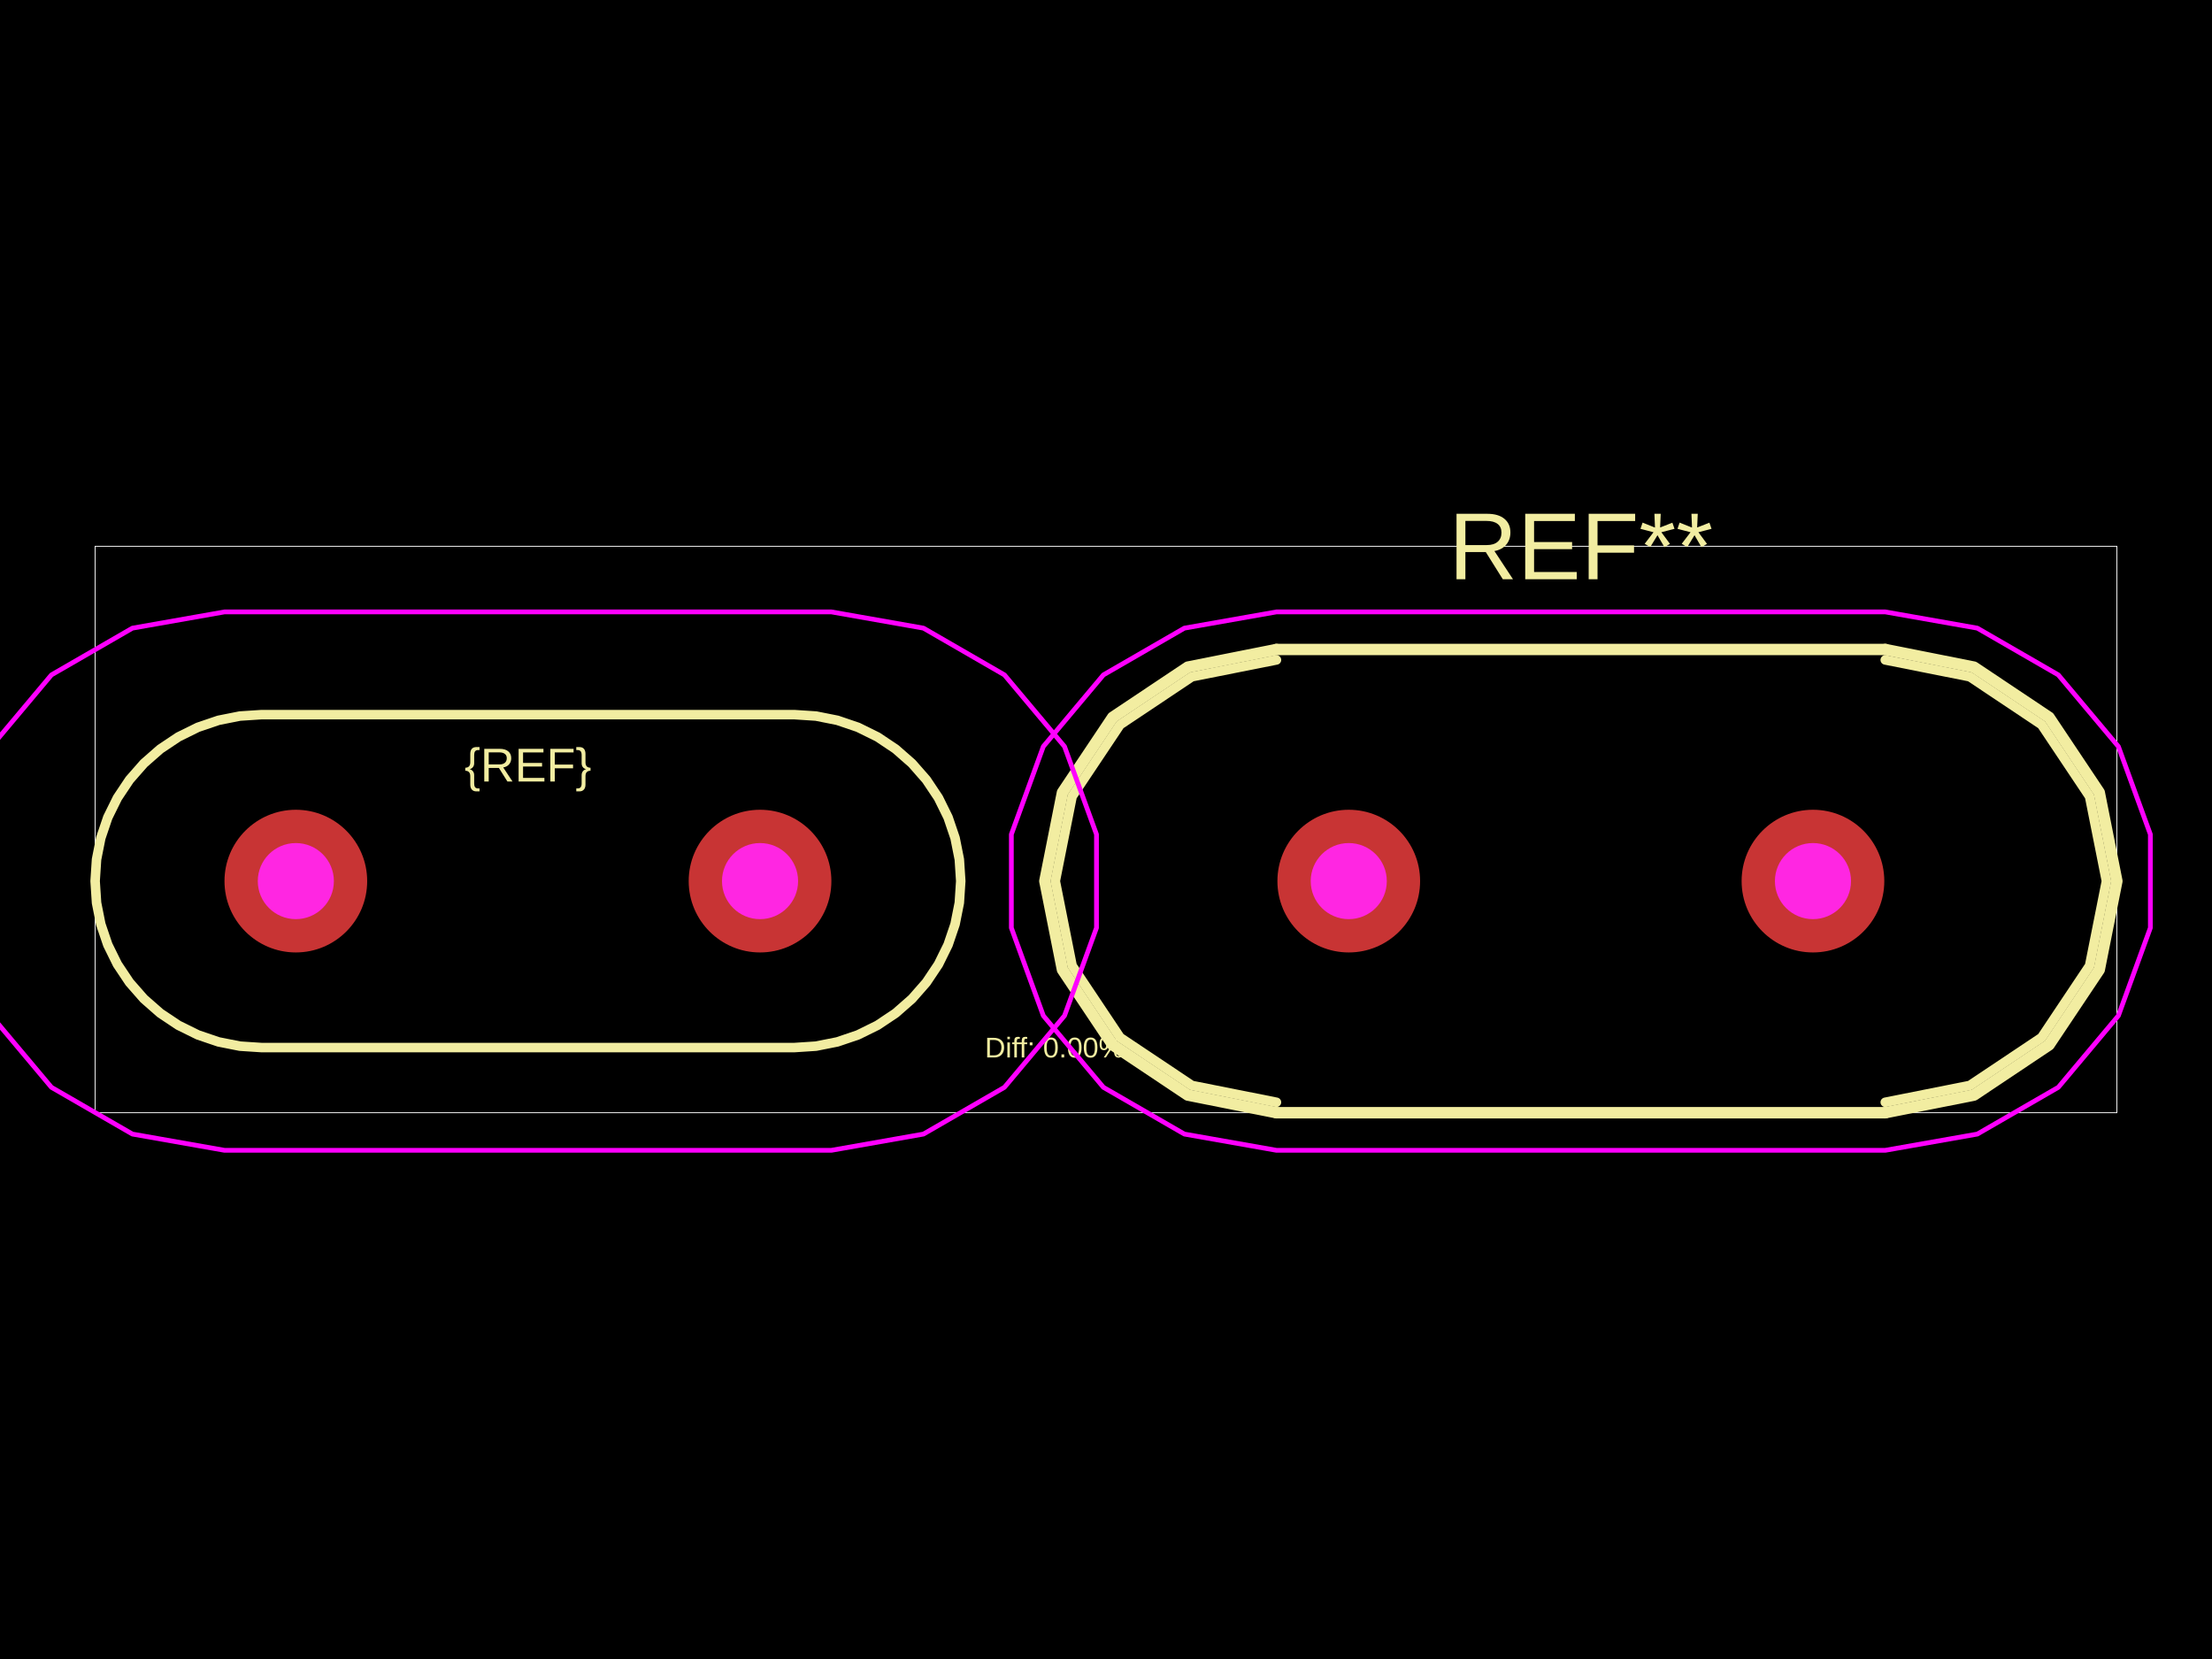
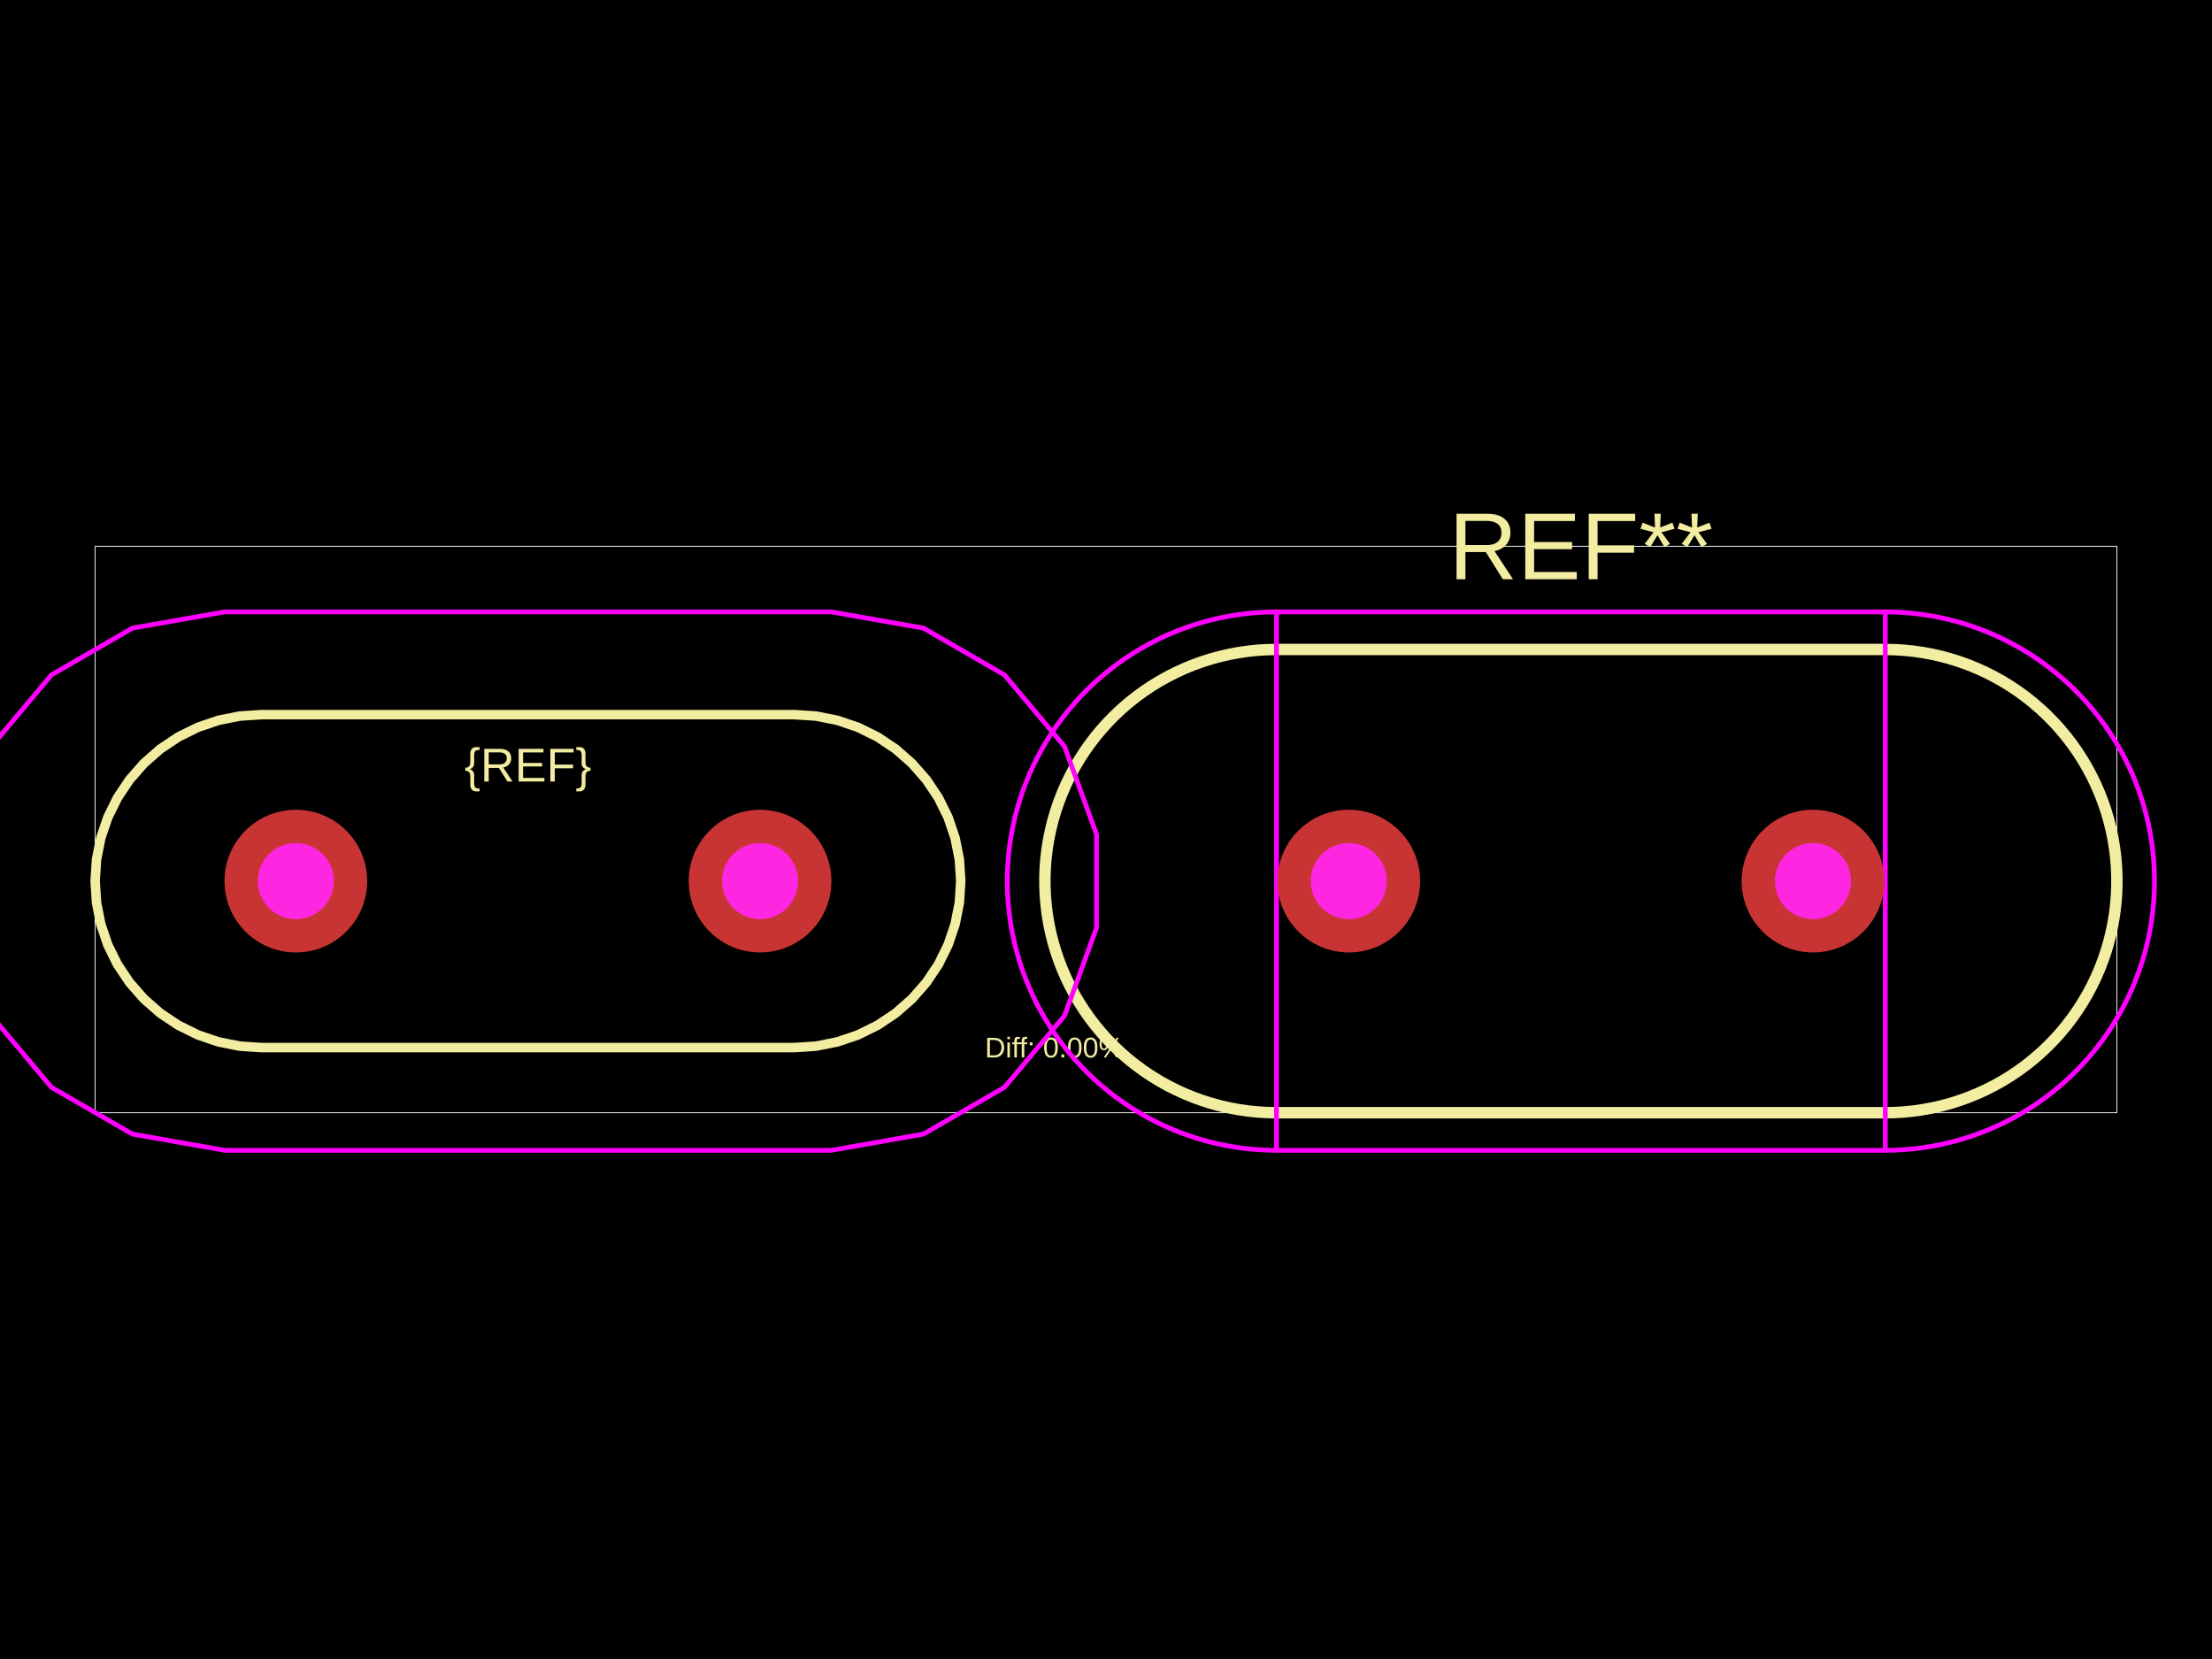
<svg xmlns="http://www.w3.org/2000/svg" width="800" height="600">
  <style />
  <rect class="boundary" x="0" y="0" fill="#000" width="800" height="600" data-type="pcb_background" data-pcb-layer="global" />
-   <rect class="pcb-boundary" fill="none" stroke="#fff" stroke-width="0.3" x="34.403" y="197.566" width="731.195" height="204.868" data-type="pcb_boundary" data-pcb-layer="global" />
-   <path class="pcb-silkscreen pcb-silkscreen-top" d="M 94.607 378.868 L 86.749 378.353 L 79.025 376.817 L 71.568 374.285 L 64.505 370.802 L 57.957 366.427 L 52.036 361.235 L 46.844 355.314 L 42.469 348.766 L 38.986 341.703 L 36.454 334.246 L 34.918 326.522 L 34.403 318.663 L 34.918 310.805 L 36.454 303.081 L 38.986 295.624 L 42.469 288.561 L 46.844 282.013 L 52.036 276.092 L 57.957 270.9 L 64.505 266.525 L 71.568 263.042 L 79.025 260.51 L 86.749 258.974 L 94.607 258.459 L 94.607 258.459 L 86.749 258.974 L 79.025 260.51 L 71.568 263.042 L 64.505 266.525 L 57.957 270.9 L 52.036 276.092 L 46.844 282.013 L 42.469 288.561 L 38.986 295.624 L 36.454 303.081 L 34.918 310.805 L 34.403 318.663 L 34.918 326.522 L 36.454 334.246 L 38.986 341.703 L 42.469 348.766 L 46.844 355.314 L 52.036 361.235 L 57.957 366.427 L 64.505 370.802 L 71.568 374.285 L 79.025 376.817 L 86.749 378.353 L 94.607 378.868 L 287.263 378.868 L 287.263 378.868 L 295.121 378.353 L 302.845 376.817 L 310.302 374.285 L 317.365 370.802 L 323.913 366.427 L 329.834 361.235 L 335.026 355.314 L 339.401 348.766 L 342.884 341.703 L 345.416 334.246 L 346.952 326.522 L 347.467 318.663 L 346.952 310.805 L 345.416 303.081 L 342.884 295.624 L 339.401 288.561 L 335.026 282.013 L 329.834 276.092 L 323.913 270.9 L 317.365 266.525 L 310.302 263.042 L 302.845 260.51 L 295.121 258.974 L 287.263 258.459 L 287.263 258.459 L 94.607 258.459" fill="none" stroke="#f2eda1" stroke-width="3.44" stroke-linecap="round" stroke-linejoin="round" data-pcb-component-id="" data-pcb-silkscreen-path-id="" data-type="pcb_silkscreen_path" data-pcb-layer="top" />
-   <text x="0" y="0" dx="0" dy="0" fill="#f2eda1" font-family="Arial, sans-serif" font-size="17.201" text-anchor="middle" dominant-baseline="central" transform="matrix(1,0,0,1,190.935,276.6922)" class="pcb-silkscreen-text pcb-silkscreen-top" data-pcb-silkscreen-text-id="pcb_component_1" stroke="none" data-type="pcb_silkscreen_text" data-pcb-layer="top">{REF}</text>
-   <path class="pcb-silkscreen pcb-silkscreen-top" d="M 461.649 234.893 L 681.827 234.893" fill="none" stroke="#f2eda1" stroke-width="4.128" stroke-linecap="round" stroke-linejoin="round" data-pcb-component-id="pcb_component_0" data-pcb-silkscreen-path-id="pcb_silkscreen_path_0" data-type="pcb_silkscreen_path" data-pcb-layer="top" />
-   <path class="pcb-silkscreen pcb-silkscreen-top" d="M 681.827 402.434 L 461.649 402.434" fill="none" stroke="#f2eda1" stroke-width="4.128" stroke-linecap="round" stroke-linejoin="round" data-pcb-component-id="pcb_component_0" data-pcb-silkscreen-path-id="pcb_silkscreen_path_1" data-type="pcb_silkscreen_path" data-pcb-layer="top" />
-   <path class="pcb-silkscreen pcb-silkscreen-top" d="M 461.649 402.434 L 429.592 396.057 L 402.415 377.898 L 384.256 350.721 L 377.879 318.663 L 384.256 286.606 L 402.415 259.429 L 429.592 241.27 L 461.649 234.893" fill="none" stroke="#f2eda1" stroke-width="4.128" stroke-linecap="round" stroke-linejoin="round" data-pcb-component-id="pcb_component_0" data-pcb-silkscreen-path-id="pcb_silkscreen_path_2" data-type="pcb_silkscreen_path" data-pcb-layer="top" />
-   <path class="pcb-silkscreen pcb-silkscreen-top" d="M 681.827 234.893 L 713.884 241.27 L 741.061 259.429 L 759.221 286.606 L 765.597 318.663 L 759.221 350.721 L 741.061 377.898 L 713.884 396.057 L 681.827 402.434" fill="none" stroke="#f2eda1" stroke-width="4.128" stroke-linecap="round" stroke-linejoin="round" data-pcb-component-id="pcb_component_0" data-pcb-silkscreen-path-id="pcb_silkscreen_path_3" data-type="pcb_silkscreen_path" data-pcb-layer="top" />
-   <path class="pcb-silkscreen pcb-silkscreen-top" d="M 461.649 398.65 L 431.04 392.561 L 405.091 375.222 L 387.752 349.273 L 381.663 318.663 L 387.752 288.054 L 405.091 262.105 L 431.04 244.766 L 461.649 238.677" fill="none" stroke="#f2eda1" stroke-width="3.44" stroke-linecap="round" stroke-linejoin="round" data-pcb-component-id="pcb_component_0" data-pcb-silkscreen-path-id="pcb_silkscreen_path_4" data-type="pcb_silkscreen_path" data-pcb-layer="top" />
-   <path class="pcb-silkscreen pcb-silkscreen-top" d="M 681.827 238.677 L 712.436 244.766 L 738.386 262.105 L 755.724 288.054 L 761.813 318.663 L 755.724 349.273 L 738.386 375.222 L 712.436 392.561 L 681.827 398.65" fill="none" stroke="#f2eda1" stroke-width="3.44" stroke-linecap="round" stroke-linejoin="round" data-pcb-component-id="pcb_component_0" data-pcb-silkscreen-path-id="pcb_silkscreen_path_5" data-type="pcb_silkscreen_path" data-pcb-layer="top" />
-   <text x="0" y="0" dx="0" dy="0" fill="#f2eda1" font-family="Arial, sans-serif" font-size="34.403" text-anchor="middle" dominant-baseline="central" transform="matrix(1,0,0,1,571.7381,197.566)" class="pcb-silkscreen-text pcb-silkscreen-top" data-pcb-silkscreen-text-id="pcb_component_0" stroke="none" data-type="pcb_silkscreen_text" data-pcb-layer="top">REF**</text>
-   <text x="0" y="0" dx="0" dy="0" fill="#f2eda1" font-family="Arial, sans-serif" font-size="10.321" text-anchor="middle" dominant-baseline="central" transform="matrix(1,0,0,1,381.3365,378.8682)" class="pcb-silkscreen-text pcb-silkscreen-top" data-pcb-silkscreen-text-id="" stroke="none" data-type="pcb_silkscreen_text" data-pcb-layer="top">Diff: 0.00%</text>
-   <polygon points="81.19,221.304 300.68,221.304 333.979,227.175 363.261,244.082 384.995,269.984 396.56,301.757 396.56,335.57 384.995,367.343 363.261,393.245 333.979,410.152 300.68,416.023 81.19,416.023 47.891,410.152 18.609,393.245 -3.126,367.343 -14.69,335.57 -14.69,301.757 -3.126,269.984 18.609,244.082 47.891,227.175" class="pcb-courtyard-outline pcb-courtyard-top" data-pcb-courtyard-outline-id="" data-type="pcb_courtyard_outline" data-pcb-layer="top" fill="none" stroke="#FF00FF" stroke-width="1.72" stroke-linejoin="round" />
-   <polygon points="461.649,221.304 681.827,221.304 715.126,227.175 744.408,244.082 766.143,269.984 777.707,301.757 777.707,335.57 766.143,367.343 744.408,393.245 715.126,410.152 681.827,416.023 461.649,416.023 428.351,410.152 399.068,393.245 377.334,367.343 365.769,335.57 365.769,301.757 377.334,269.984 399.068,244.082 428.351,227.175" class="pcb-courtyard-outline pcb-courtyard-top" data-pcb-courtyard-outline-id="pcb_courtyard_outline_0" data-type="pcb_courtyard_outline" data-pcb-layer="top" fill="none" stroke="#FF00FF" stroke-width="1.72" stroke-linejoin="round" />
+   <rect class="pcb-boundary" fill="none" stroke="#fff" stroke-width="0.3" x="34.403" y="197.564" width="731.193" height="204.873" data-type="pcb_boundary" data-pcb-layer="global" />
+   <path class="pcb-silkscreen pcb-silkscreen-top" d="M 94.609 378.87 L 86.751 378.355 L 79.027 376.818 L 71.57 374.287 L 64.506 370.804 L 57.958 366.429 L 52.037 361.236 L 46.845 355.315 L 42.47 348.767 L 38.986 341.704 L 36.455 334.246 L 34.919 326.522 L 34.403 318.664 L 34.919 310.805 L 36.455 303.081 L 38.986 295.624 L 42.47 288.561 L 46.845 282.013 L 52.037 276.092 L 57.958 270.899 L 64.506 266.524 L 71.57 263.041 L 79.027 260.509 L 86.751 258.973 L 94.609 258.458 L 94.609 258.458 L 86.751 258.973 L 79.027 260.509 L 71.57 263.041 L 64.506 266.524 L 57.958 270.899 L 52.037 276.092 L 46.845 282.013 L 42.47 288.561 L 38.986 295.624 L 36.455 303.081 L 34.919 310.805 L 34.403 318.664 L 34.919 326.522 L 36.455 334.246 L 38.986 341.704 L 42.47 348.767 L 46.845 355.315 L 52.037 361.236 L 57.958 366.429 L 64.506 370.804 L 71.57 374.287 L 79.027 376.818 L 86.751 378.355 L 94.609 378.87 L 287.269 378.87 L 287.269 378.87 L 295.127 378.355 L 302.851 376.818 L 310.309 374.287 L 317.372 370.804 L 323.92 366.429 L 329.841 361.236 L 335.033 355.315 L 339.409 348.767 L 342.892 341.704 L 345.423 334.246 L 346.96 326.522 L 347.475 318.664 L 346.96 310.805 L 345.423 303.081 L 342.892 295.624 L 339.409 288.561 L 335.033 282.013 L 329.841 276.092 L 323.92 270.899 L 317.372 266.524 L 310.309 263.041 L 302.851 260.509 L 295.127 258.973 L 287.269 258.458 L 287.269 258.458 L 94.609 258.458" fill="none" stroke="#f2eda1" stroke-width="3.44" stroke-linecap="round" stroke-linejoin="round" data-pcb-component-id="" data-pcb-silkscreen-path-id="" data-type="pcb_silkscreen_path" data-pcb-layer="top" />
+   <text x="0" y="0" dx="0" dy="0" fill="#f2eda1" font-family="Arial, sans-serif" font-size="17.202" text-anchor="middle" dominant-baseline="central" transform="matrix(1,0,0,1,190.9391,276.6917)" class="pcb-silkscreen-text pcb-silkscreen-top" data-pcb-silkscreen-text-id="pcb_component_1" stroke="none" data-type="pcb_silkscreen_text" data-pcb-layer="top">{REF}</text>
+   <text x="0" y="0" dx="0" dy="0" fill="#f2eda1" font-family="Arial, sans-serif" font-size="34.403" text-anchor="middle" dominant-baseline="central" transform="matrix(1,0,0,1,571.7506,197.5637)" class="pcb-silkscreen-text pcb-silkscreen-top" data-pcb-silkscreen-text-id="pcb_component_0" stroke="none" data-type="pcb_silkscreen_text" data-pcb-layer="top">REF**</text>
+   <path class="pcb-silkscreen pcb-silkscreen-top" d="M 461.66 234.891 L 681.842 234.891" fill="none" stroke="#f2eda1" stroke-width="4.128" stroke-linecap="round" stroke-linejoin="round" data-pcb-component-id="pcb_component_0" data-pcb-silkscreen-path-id="pcb_silkscreen_path_0" data-type="pcb_silkscreen_path" data-pcb-layer="top" />
+   <path class="pcb-silkscreen pcb-silkscreen-top" d="M 681.842 402.436 L 461.66 402.436" fill="none" stroke="#f2eda1" stroke-width="4.128" stroke-linecap="round" stroke-linejoin="round" data-pcb-component-id="pcb_component_0" data-pcb-silkscreen-path-id="pcb_silkscreen_path_1" data-type="pcb_silkscreen_path" data-pcb-layer="top" />
+   <path class="pcb-silkscreen pcb-silkscreen-top" d="M 461.66 402.436 L 458.243 402.367 L 454.831 402.158 L 451.431 401.81 L 448.049 401.323 L 444.688 400.699 L 441.356 399.939 L 438.058 399.043 L 434.799 398.013 L 431.585 396.852 L 428.421 395.56 L 425.312 394.14 L 422.264 392.595 L 419.281 390.926 L 416.369 389.138 L 413.532 387.232 L 410.775 385.212 L 408.103 383.081 L 405.52 380.843 L 403.031 378.501 L 400.639 376.06 L 398.349 373.523 L 396.164 370.895 L 394.088 368.18 L 392.124 365.383 L 390.277 362.508 L 388.548 359.56 L 386.94 356.543 L 385.458 353.464 L 384.101 350.327 L 382.875 347.137 L 381.779 343.9 L 380.816 340.621 L 379.988 337.305 L 379.295 333.958 L 378.74 330.586 L 378.323 327.194 L 378.044 323.788 L 377.905 320.373 L 377.905 316.955 L 378.044 313.54 L 378.323 310.134 L 378.74 306.742 L 379.295 303.37 L 379.988 300.023 L 380.816 296.707 L 381.779 293.428 L 382.875 290.191 L 384.101 287.001 L 385.458 283.864 L 386.94 280.784 L 388.548 277.768 L 390.277 274.82 L 392.124 271.945 L 394.088 269.148 L 396.164 266.433 L 398.349 263.805 L 400.639 261.268 L 403.031 258.827 L 405.52 256.485 L 408.103 254.247 L 410.775 252.116 L 413.532 250.096 L 416.369 248.19 L 419.281 246.401 L 422.264 244.733 L 425.312 243.188 L 428.421 241.768 L 431.585 240.476 L 434.799 239.314 L 438.058 238.285 L 441.356 237.389 L 444.688 236.629 L 448.049 236.005 L 451.431 235.518 L 454.831 235.17 L 458.243 234.961 L 461.66 234.891" fill="none" stroke="#f2eda1" stroke-width="4.128" stroke-linecap="round" stroke-linejoin="round" data-pcb-component-id="pcb_component_0" data-pcb-silkscreen-path-id="pcb_silkscreen_path_2" data-type="pcb_silkscreen_path" data-pcb-layer="top" />
+   <path class="pcb-silkscreen pcb-silkscreen-top" d="M 681.842 234.891 L 685.259 234.961 L 688.67 235.17 L 692.07 235.518 L 695.453 236.005 L 698.813 236.629 L 702.145 237.389 L 705.443 238.285 L 708.702 239.314 L 711.916 240.476 L 715.08 241.768 L 718.189 243.188 L 721.237 244.733 L 724.22 246.401 L 727.132 248.19 L 729.969 250.096 L 732.726 252.116 L 735.398 254.247 L 737.981 256.485 L 740.47 258.827 L 742.862 261.268 L 745.153 263.805 L 747.337 266.433 L 749.413 269.148 L 751.377 271.945 L 753.225 274.82 L 754.954 277.768 L 756.561 280.784 L 758.044 283.864 L 759.4 287.001 L 760.627 290.191 L 761.722 293.428 L 762.685 296.707 L 763.514 300.023 L 764.206 303.37 L 764.761 306.742 L 765.179 310.134 L 765.457 313.54 L 765.597 316.955 L 765.597 320.373 L 765.457 323.788 L 765.179 327.194 L 764.761 330.586 L 764.206 333.958 L 763.514 337.305 L 762.685 340.621 L 761.722 343.9 L 760.627 347.137 L 759.4 350.327 L 758.044 353.464 L 756.561 356.543 L 754.954 359.56 L 753.225 362.508 L 751.377 365.383 L 749.413 368.18 L 747.337 370.895 L 745.153 373.523 L 742.862 376.06 L 740.47 378.501 L 737.981 380.843 L 735.398 383.081 L 732.726 385.212 L 729.969 387.232 L 727.132 389.138 L 724.22 390.926 L 721.237 392.595 L 718.189 394.14 L 715.08 395.56 L 711.916 396.852 L 708.702 398.013 L 705.443 399.043 L 702.145 399.939 L 698.813 400.699 L 695.453 401.323 L 692.07 401.81 L 688.67 402.158 L 685.259 402.367 L 681.842 402.436" fill="none" stroke="#f2eda1" stroke-width="4.128" stroke-linecap="round" stroke-linejoin="round" data-pcb-component-id="pcb_component_0" data-pcb-silkscreen-path-id="pcb_silkscreen_path_3" data-type="pcb_silkscreen_path" data-pcb-layer="top" />
+   <text x="0" y="0" dx="0" dy="0" fill="#f2eda1" font-family="Arial, sans-serif" font-size="10.321" text-anchor="middle" dominant-baseline="central" transform="matrix(1,0,0,1,381.3448,378.8699)" class="pcb-silkscreen-text pcb-silkscreen-top" data-pcb-silkscreen-text-id="" stroke="none" data-type="pcb_silkscreen_text" data-pcb-layer="top">Diff: 0.00%</text>
+   <polygon points="81.192,221.302 300.686,221.302 333.986,227.174 363.269,244.08 385.004,269.983 396.569,301.757 396.569,335.571 385.004,367.345 363.269,393.247 333.986,410.154 300.686,416.026 81.192,416.026 47.892,410.154 18.609,393.247 -3.126,367.345 -14.69,335.571 -14.69,301.757 -3.126,269.983 18.609,244.08 47.892,227.174" class="pcb-courtyard-outline pcb-courtyard-top" data-pcb-courtyard-outline-id="" data-type="pcb_courtyard_outline" data-pcb-layer="top" fill="none" stroke="#FF00FF" stroke-width="1.72" stroke-linejoin="round" />
+   <polygon points="461.66,221.302 681.842,221.302" class="pcb-courtyard-outline pcb-courtyard-top" data-pcb-courtyard-outline-id="pcb_courtyard_outline_0" data-type="pcb_courtyard_outline" data-pcb-layer="top" fill="none" stroke="#FF00FF" stroke-width="1.72" stroke-linejoin="round" />
+   <polygon points="681.842,416.026 461.66,416.026" class="pcb-courtyard-outline pcb-courtyard-top" data-pcb-courtyard-outline-id="pcb_courtyard_outline_1" data-type="pcb_courtyard_outline" data-pcb-layer="top" fill="none" stroke="#FF00FF" stroke-width="1.72" stroke-linejoin="round" />
+   <polygon points="461.66,416.026 458.224,415.965 454.792,415.783 451.369,415.48 447.958,415.057 444.565,414.513 441.193,413.85 437.846,413.069 434.529,412.169 431.246,411.154 428.001,410.023 424.798,408.778 421.641,407.421 418.533,405.953 415.48,404.377 412.483,402.694 409.549,400.906 406.679,399.016 403.877,397.025 401.148,394.937 398.494,392.754 395.918,390.479 393.425,388.114 391.016,385.662 388.696,383.128 386.466,380.512 384.33,377.82 382.291,375.054 380.35,372.218 378.511,369.315 376.775,366.349 375.145,363.324 373.623,360.243 372.21,357.11 370.909,353.929 369.721,350.705 368.647,347.44 367.69,344.139 366.849,340.807 366.127,337.447 365.524,334.064 365.04,330.662 364.677,327.245 364.434,323.817 364.313,320.382 364.313,316.946 364.434,313.511 364.677,310.083 365.04,306.666 365.524,303.263 366.127,299.88 366.849,296.52 367.69,293.188 368.647,289.888 369.721,286.623 370.909,283.399 372.21,280.218 373.623,277.085 375.145,274.004 376.775,270.978 378.511,268.012 380.35,265.11 382.291,262.273 384.33,259.507 386.466,256.815 388.696,254.2 391.016,251.665 393.425,249.214 395.918,246.849 398.494,244.574 401.148,242.391 403.877,240.303 406.679,238.312 409.549,236.422 412.483,234.634 415.48,232.951 418.533,231.374 421.641,229.907 424.798,228.55 428.001,227.305 431.246,226.174 434.529,225.158 437.846,224.259 441.193,223.478 444.565,222.815 447.958,222.271 451.369,221.848 454.792,221.545 458.224,221.363 461.66,221.302" class="pcb-courtyard-outline pcb-courtyard-top" data-pcb-courtyard-outline-id="pcb_courtyard_outline_2" data-type="pcb_courtyard_outline" data-pcb-layer="top" fill="none" stroke="#FF00FF" stroke-width="1.72" stroke-linejoin="round" />
+   <polygon points="681.842,221.302 685.278,221.363 688.709,221.545 692.133,221.848 695.543,222.271 698.936,222.815 702.308,223.478 705.655,224.259 708.972,225.158 712.255,226.174 715.5,227.305 718.703,228.55 721.86,229.907 724.968,231.374 728.022,232.951 731.018,234.634 733.953,236.422 736.823,238.312 739.624,240.303 742.354,242.391 745.008,244.574 747.583,246.849 750.077,249.214 752.485,251.665 754.805,254.2 757.035,256.815 759.171,259.507 761.211,262.273 763.151,265.11 764.991,268.012 766.726,270.978 768.356,274.004 769.879,277.085 771.291,280.218 772.592,283.399 773.78,286.623 774.854,289.888 775.811,293.188 776.652,296.52 777.374,299.88 777.978,303.263 778.461,306.666 778.824,310.083 779.067,313.511 779.188,316.946 779.188,320.382 779.067,323.817 778.824,327.245 778.461,330.662 777.978,334.064 777.374,337.447 776.652,340.807 775.811,344.139 774.854,347.44 773.78,350.705 772.592,353.929 771.291,357.11 769.879,360.243 768.356,363.324 766.726,366.349 764.991,369.315 763.151,372.218 761.211,375.054 759.171,377.82 757.035,380.512 754.805,383.128 752.485,385.662 750.077,388.114 747.583,390.479 745.008,392.754 742.354,394.937 739.624,397.025 736.823,399.016 733.953,400.906 731.018,402.694 728.022,404.377 724.968,405.953 721.86,407.421 718.703,408.778 715.5,410.023 712.255,411.154 708.972,412.169 705.655,413.069 702.308,413.85 698.936,414.513 695.543,415.057 692.133,415.48 688.709,415.783 685.278,415.965 681.842,416.026" class="pcb-courtyard-outline pcb-courtyard-top" data-pcb-courtyard-outline-id="pcb_courtyard_outline_3" data-type="pcb_courtyard_outline" data-pcb-layer="top" fill="none" stroke="#FF00FF" stroke-width="1.72" stroke-linejoin="round" />
  <g data-type="pcb_plated_hole" data-pcb-layer="through">
-     <circle class="pcb-hole-outer" fill="rgb(200, 52, 52)" cx="106.992" cy="318.663" r="25.802" data-type="pcb_plated_hole" data-pcb-layer="top" />
-     <circle class="pcb-hole-inner" fill="#FF26E2" cx="106.992" cy="318.663" r="13.761" data-type="pcb_plated_hole_drill" data-pcb-layer="drill" />
+     <circle class="pcb-hole-outer" fill="rgb(200, 52, 52)" cx="106.995" cy="318.664" r="25.803" data-type="pcb_plated_hole" data-pcb-layer="top" />
+     <circle class="pcb-hole-inner" fill="#FF26E2" cx="106.995" cy="318.664" r="13.761" data-type="pcb_plated_hole_drill" data-pcb-layer="drill" />
  </g>
  <g data-type="pcb_plated_hole" data-pcb-layer="through">
-     <circle class="pcb-hole-outer" fill="rgb(200, 52, 52)" cx="274.878" cy="318.663" r="25.802" data-type="pcb_plated_hole" data-pcb-layer="top" />
-     <circle class="pcb-hole-inner" fill="#FF26E2" cx="274.878" cy="318.663" r="13.761" data-type="pcb_plated_hole_drill" data-pcb-layer="drill" />
+     <circle class="pcb-hole-outer" fill="rgb(200, 52, 52)" cx="274.884" cy="318.664" r="25.803" data-type="pcb_plated_hole" data-pcb-layer="top" />
+     <circle class="pcb-hole-inner" fill="#FF26E2" cx="274.884" cy="318.664" r="13.761" data-type="pcb_plated_hole_drill" data-pcb-layer="drill" />
  </g>
  <g data-type="pcb_plated_hole" data-pcb-layer="through">
-     <circle class="pcb-hole-outer" fill="rgb(200, 52, 52)" cx="487.796" cy="318.663" r="25.802" data-type="pcb_plated_hole" data-pcb-layer="top" />
-     <circle class="pcb-hole-inner" fill="#FF26E2" cx="487.796" cy="318.663" r="13.761" data-type="pcb_plated_hole_drill" data-pcb-layer="drill" />
+     <circle class="pcb-hole-outer" fill="rgb(200, 52, 52)" cx="487.806" cy="318.664" r="25.803" data-type="pcb_plated_hole" data-pcb-layer="top" />
+     <circle class="pcb-hole-inner" fill="#FF26E2" cx="487.806" cy="318.664" r="13.761" data-type="pcb_plated_hole_drill" data-pcb-layer="drill" />
  </g>
  <g data-type="pcb_plated_hole" data-pcb-layer="through">
-     <circle class="pcb-hole-outer" fill="rgb(200, 52, 52)" cx="655.681" cy="318.663" r="25.802" data-type="pcb_plated_hole" data-pcb-layer="top" />
-     <circle class="pcb-hole-inner" fill="#FF26E2" cx="655.681" cy="318.663" r="13.761" data-type="pcb_plated_hole_drill" data-pcb-layer="drill" />
+     <circle class="pcb-hole-outer" fill="rgb(200, 52, 52)" cx="655.695" cy="318.664" r="25.803" data-type="pcb_plated_hole" data-pcb-layer="top" />
+     <circle class="pcb-hole-inner" fill="#FF26E2" cx="655.695" cy="318.664" r="13.761" data-type="pcb_plated_hole_drill" data-pcb-layer="drill" />
  </g>
</svg>
